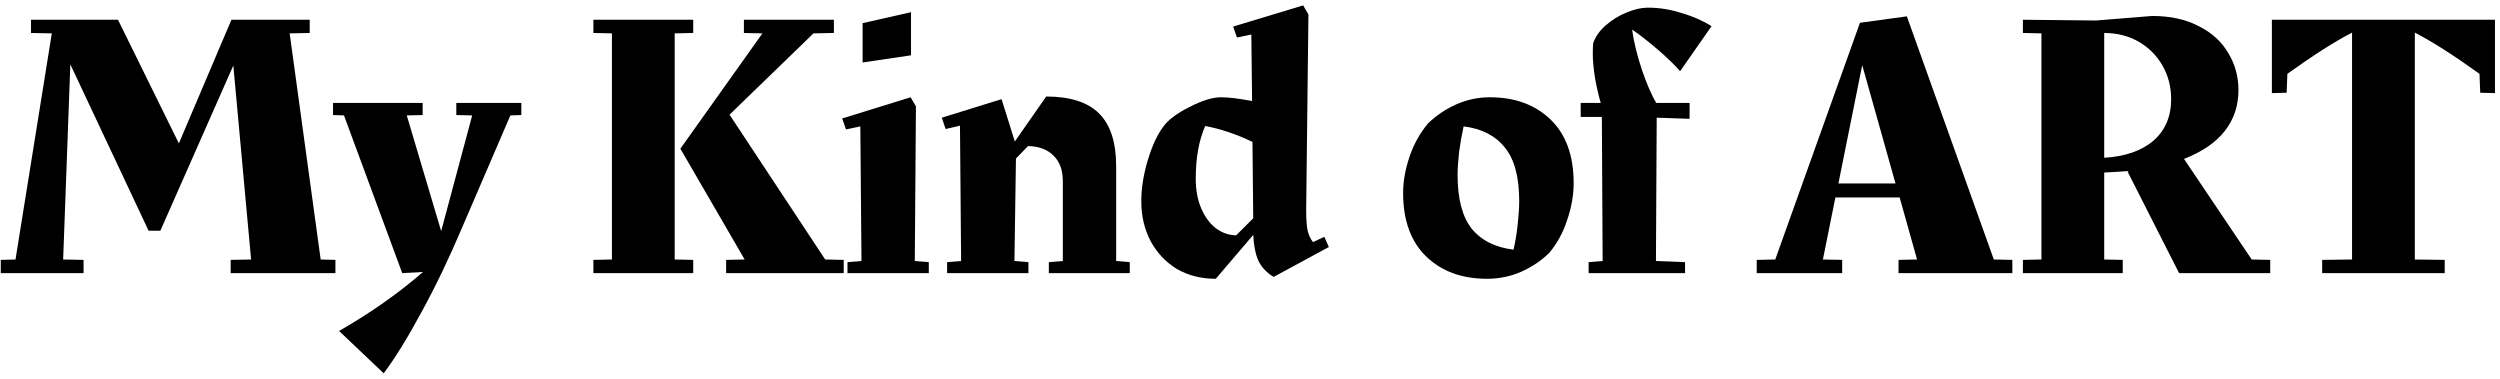
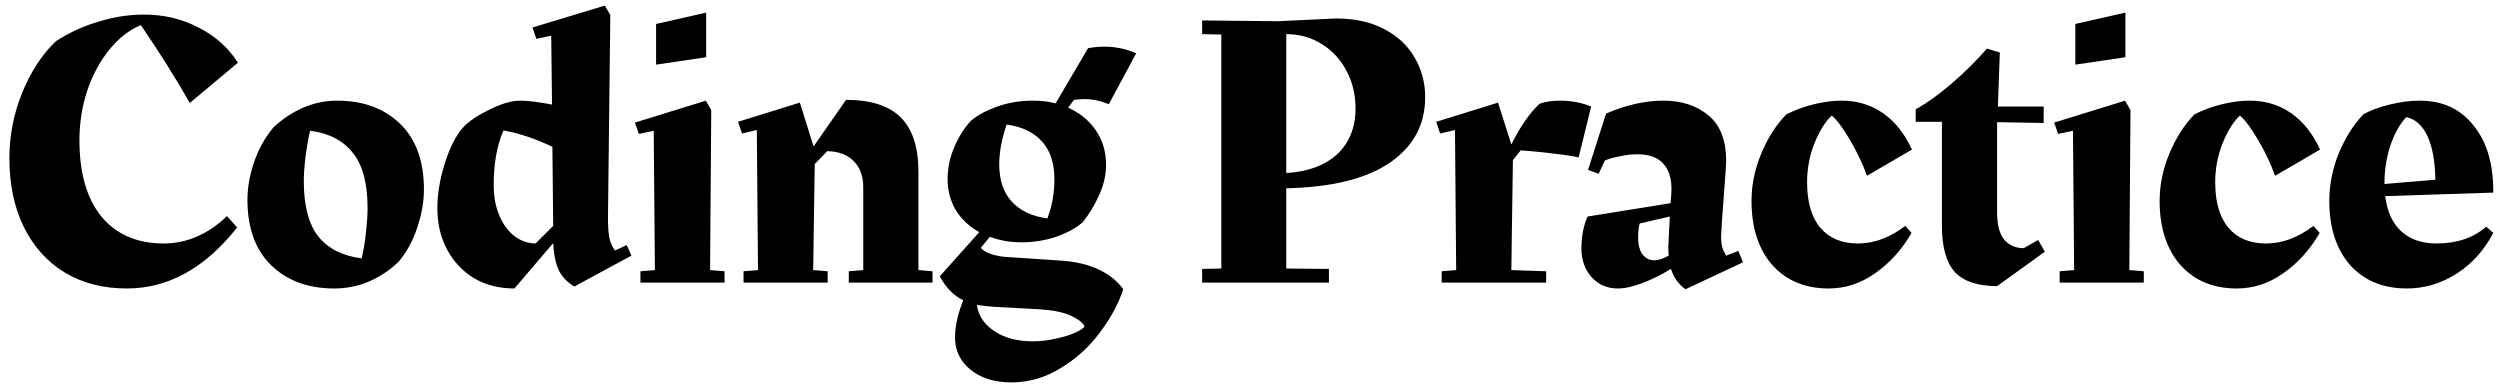
- <svg xmlns="http://www.w3.org/2000/svg" width="238" height="36" viewBox="0 0 238 36" fill="none">
-   <path d="M31.932 24.74V26H21.96V24.74L23.904 24.704L22.212 6.236L15.264 21.968H14.148L6.696 6.128L6.012 24.704L7.956 24.74V26H0.072V24.74L1.476 24.704L4.932 3.176L2.952 3.14V1.88H11.232L17.028 13.652L22.032 1.88H29.484V3.14L27.576 3.176L30.528 24.704L31.932 24.74Z" fill="black" />
-   <path d="M49.632 9.8V10.952L48.588 10.988L44.016 21.608C42.768 24.56 41.472 27.26 40.128 29.708C38.808 32.156 37.608 34.1 36.528 35.54L32.28 31.508C35.256 29.804 37.92 27.932 40.272 25.892L38.292 26L32.748 10.988L31.704 10.952V9.8H40.236V10.952L38.724 10.988L42 22.004L44.952 10.988L43.44 10.952V9.8H49.632Z" fill="black" />
-   <path d="M64.231 24.704L65.995 24.74V26H56.491V24.74L58.255 24.704V3.176L56.491 3.14V1.88H65.995V3.14L64.231 3.176V24.704ZM80.323 24.74V26H69.127V24.74L70.891 24.704L64.771 14.156L72.583 3.176L70.819 3.14V1.88H79.387V3.14L77.443 3.176L69.451 10.916L78.559 24.704L80.323 24.74Z" fill="black" />
-   <path d="M82.121 2.204L86.728 1.16V5.264L82.121 5.948V2.204ZM87.088 24.848L88.421 24.956V26H80.68V24.956L82.013 24.848L81.904 12.032L80.537 12.32L80.177 11.276L86.692 9.26L87.197 10.124L87.088 24.848Z" fill="black" />
-   <path d="M107.554 24.956V26H99.85V24.956L101.182 24.848V17.252C101.182 16.196 100.882 15.38 100.282 14.804C99.706 14.228 98.902 13.928 97.87 13.904L96.718 15.092L96.574 24.848L97.906 24.956V26H90.166V24.956L91.498 24.848L91.39 11.96L90.022 12.284L89.662 11.204L95.35 9.44L96.61 13.472L99.598 9.188C101.878 9.188 103.558 9.728 104.638 10.808C105.718 11.888 106.258 13.556 106.258 15.812V24.848L107.554 24.956Z" fill="black" />
-   <path d="M126.507 23.516L121.251 26.36C120.603 25.976 120.123 25.472 119.811 24.848C119.523 24.2 119.355 23.372 119.307 22.364L115.743 26.54C114.351 26.54 113.115 26.228 112.035 25.604C110.979 24.956 110.151 24.08 109.551 22.976C108.951 21.848 108.651 20.576 108.651 19.16C108.651 17.936 108.855 16.64 109.263 15.272C109.671 13.904 110.163 12.836 110.739 12.068C111.195 11.42 112.023 10.796 113.223 10.196C114.423 9.572 115.431 9.26 116.247 9.26C116.967 9.26 117.951 9.38 119.199 9.62L119.127 3.284L117.759 3.572L117.399 2.528L124.059 0.512L124.563 1.376L124.347 20.024C124.347 20.888 124.395 21.536 124.491 21.968C124.587 22.376 124.755 22.736 124.995 23.048L126.075 22.544L126.507 23.516ZM113.835 17C113.835 18.104 114.015 19.064 114.375 19.88C114.735 20.696 115.203 21.32 115.779 21.752C116.379 22.184 117.015 22.4 117.687 22.4L119.307 20.78L119.235 13.508C117.675 12.764 116.175 12.26 114.735 11.996C114.135 13.364 113.835 15.032 113.835 17Z" fill="black" />
-   <path d="M141.821 9.26C144.221 9.26 146.153 9.968 147.617 11.384C149.081 12.8 149.813 14.816 149.813 17.432C149.813 18.56 149.609 19.724 149.201 20.924C148.817 22.124 148.241 23.18 147.473 24.092C146.705 24.836 145.805 25.436 144.773 25.892C143.765 26.324 142.697 26.54 141.569 26.54C139.169 26.54 137.237 25.832 135.773 24.416C134.309 23 133.577 20.984 133.577 18.368C133.577 17.264 133.781 16.112 134.189 14.912C134.597 13.712 135.185 12.656 135.953 11.744C136.721 11 137.609 10.4 138.617 9.944C139.649 9.488 140.717 9.26 141.821 9.26ZM138.761 16.64C138.761 18.92 139.205 20.624 140.093 21.752C141.005 22.88 142.337 23.552 144.089 23.768C144.257 23.048 144.389 22.244 144.485 21.356C144.581 20.468 144.629 19.736 144.629 19.16C144.629 16.856 144.173 15.152 143.261 14.048C142.373 12.92 141.065 12.248 139.337 12.032C139.169 12.776 139.025 13.592 138.905 14.48C138.809 15.368 138.761 16.088 138.761 16.64Z" fill="black" />
-   <path d="M155.378 2.816C155.522 3.92 155.834 5.204 156.314 6.668C156.818 8.108 157.274 9.152 157.682 9.8H160.85V11.312L157.718 11.204L157.646 24.848L160.418 24.956V26H151.238V24.956L152.57 24.848L152.498 11.132H150.482V9.8H152.39C152.198 9.152 152.018 8.372 151.85 7.46C151.706 6.548 151.634 5.768 151.634 5.12C151.634 4.664 151.646 4.328 151.67 4.112C151.886 3.488 152.282 2.924 152.858 2.42C153.458 1.892 154.118 1.484 154.838 1.196C155.582 0.884 156.266 0.728 156.89 0.728C157.946 0.728 159.002 0.896 160.058 1.232C161.138 1.544 162.098 1.964 162.938 2.492L159.95 6.776C159.398 6.152 158.69 5.468 157.826 4.724C156.962 3.98 156.146 3.344 155.378 2.816Z" fill="black" />
-   <path d="M191.576 24.74V26H180.74V24.74L182.504 24.704L180.848 18.8H174.728L173.54 24.704L175.376 24.74V26H167.24V24.74L169.004 24.704L177.068 2.168L181.532 1.556L189.812 24.704L191.576 24.74ZM180.452 17.468L177.284 6.2L175.016 17.468H180.452Z" fill="black" />
-   <path d="M216.125 24.74V26H207.449L202.553 16.352L202.661 16.28C202.109 16.328 201.329 16.376 200.321 16.424V24.704L202.085 24.74V26H192.581V24.74L194.345 24.704V3.176L192.581 3.14V1.88L199.529 1.952L204.893 1.52C206.621 1.52 208.097 1.844 209.321 2.492C210.569 3.116 211.505 3.968 212.129 5.048C212.777 6.104 213.101 7.28 213.101 8.576C213.101 10.064 212.669 11.36 211.805 12.464C210.941 13.568 209.645 14.456 207.917 15.128L214.361 24.704L216.125 24.74ZM200.321 15.02C202.313 14.9 203.873 14.36 205.001 13.4C206.129 12.416 206.693 11.096 206.693 9.44C206.693 8.264 206.417 7.196 205.865 6.236C205.313 5.276 204.557 4.52 203.597 3.968C202.637 3.416 201.545 3.14 200.321 3.14V15.02Z" fill="black" />
-   <path d="M237.523 1.88V8.864L236.119 8.828L236.047 7.028C233.575 5.252 231.523 3.944 229.891 3.104V24.704L232.735 24.74V26H221.071V24.74L223.915 24.704V3.104C222.283 3.944 220.231 5.252 217.759 7.028L217.687 8.828L216.283 8.864V1.88H237.523Z" fill="black" />
+ <svg xmlns="http://www.w3.org/2000/svg" width="230" height="36" viewBox="0 0 230 36" fill="none">
+   <path d="M15.084 22.4C16.14 22.4 17.16 22.184 18.144 21.752C19.128 21.32 20.04 20.696 20.88 19.88L21.816 20.924C18.864 24.668 15.48 26.54 11.664 26.54C9.48 26.54 7.572 26.048 5.94 25.064C4.332 24.08 3.084 22.688 2.196 20.888C1.308 19.088 0.864 16.976 0.864 14.552C0.864 12.464 1.26 10.448 2.052 8.504C2.868 6.536 3.9 4.964 5.148 3.788C6.372 2.996 7.68 2.396 9.072 1.988C10.488 1.556 11.88 1.34 13.248 1.34C15.072 1.34 16.74 1.736 18.252 2.528C19.788 3.296 21 4.376 21.888 5.768L17.46 9.476C16.212 7.268 14.712 4.88 12.96 2.312C11.904 2.744 10.944 3.488 10.08 4.544C9.216 5.6 8.532 6.86 8.028 8.324C7.548 9.788 7.308 11.312 7.308 12.896C7.308 15.92 7.98 18.26 9.324 19.916C10.692 21.572 12.612 22.4 15.084 22.4Z" fill="black" />
+   <path d="M31.009 9.26C33.409 9.26 35.341 9.968 36.805 11.384C38.269 12.8 39.001 14.816 39.001 17.432C39.001 18.56 38.797 19.724 38.389 20.924C38.005 22.124 37.429 23.18 36.661 24.092C35.893 24.836 34.993 25.436 33.961 25.892C32.953 26.324 31.885 26.54 30.757 26.54C28.357 26.54 26.425 25.832 24.961 24.416C23.497 23 22.765 20.984 22.765 18.368C22.765 17.264 22.969 16.112 23.377 14.912C23.785 13.712 24.373 12.656 25.141 11.744C25.909 11 26.797 10.4 27.805 9.944C28.837 9.488 29.905 9.26 31.009 9.26ZM27.949 16.64C27.949 18.92 28.393 20.624 29.281 21.752C30.193 22.88 31.525 23.552 33.277 23.768C33.445 23.048 33.577 22.244 33.673 21.356C33.769 20.468 33.817 19.736 33.817 19.16C33.817 16.856 33.361 15.152 32.449 14.048C31.561 12.92 30.253 12.248 28.525 12.032C28.357 12.776 28.213 13.592 28.093 14.48C27.997 15.368 27.949 16.088 27.949 16.64Z" fill="black" />
+   <path d="M58.093 23.516L52.837 26.36C52.189 25.976 51.709 25.472 51.397 24.848C51.109 24.2 50.941 23.372 50.893 22.364L47.329 26.54C45.937 26.54 44.701 26.228 43.621 25.604C42.565 24.956 41.737 24.08 41.137 22.976C40.537 21.848 40.237 20.576 40.237 19.16C40.237 17.936 40.441 16.64 40.849 15.272C41.257 13.904 41.749 12.836 42.325 12.068C42.781 11.42 43.609 10.796 44.809 10.196C46.009 9.572 47.017 9.26 47.833 9.26C48.553 9.26 49.537 9.38 50.785 9.62L50.713 3.284L49.345 3.572L48.985 2.528L55.645 0.512L56.149 1.376L55.933 20.024C55.933 20.888 55.981 21.536 56.077 21.968C56.173 22.376 56.341 22.736 56.581 23.048L57.661 22.544L58.093 23.516ZM45.421 17C45.421 18.104 45.601 19.064 45.961 19.88C46.321 20.696 46.789 21.32 47.365 21.752C47.965 22.184 48.601 22.4 49.273 22.4L50.893 20.78L50.821 13.508C49.261 12.764 47.761 12.26 46.321 11.996C45.721 13.364 45.421 15.032 45.421 17Z" fill="black" />
+   <path d="M60.359 2.204L64.967 1.16V5.264L60.359 5.948V2.204ZM65.327 24.848L66.659 24.956V26H58.919V24.956L60.251 24.848L60.143 12.032L58.775 12.32L58.415 11.276L64.931 9.26L65.435 10.124L65.327 24.848Z" fill="black" />
+   <path d="M85.792 24.956V26H78.088V24.956L79.42 24.848V17.252C79.42 16.196 79.12 15.38 78.52 14.804C77.944 14.228 77.14 13.928 76.108 13.904L74.956 15.092L74.812 24.848L76.144 24.956V26H68.404V24.956L69.736 24.848L69.628 11.96L68.26 12.284L67.9 11.204L73.588 9.44L74.848 13.472L77.836 9.188C80.116 9.188 81.796 9.728 82.876 10.808C83.956 11.888 84.496 13.556 84.496 15.812V24.848L85.792 24.956Z" fill="black" />
+   <path d="M97.69 23.984C99.034 24.08 100.174 24.356 101.11 24.812C102.07 25.268 102.814 25.868 103.342 26.612C102.886 27.98 102.154 29.324 101.146 30.644C100.162 31.964 98.962 33.044 97.546 33.884C96.154 34.748 94.654 35.18 93.046 35.18C91.486 35.18 90.226 34.784 89.266 33.992C88.33 33.224 87.862 32.24 87.862 31.04C87.862 30.032 88.114 28.892 88.618 27.62C87.754 27.212 87.034 26.48 86.458 25.424L90.094 21.356C89.182 20.852 88.462 20.18 87.934 19.34C87.43 18.476 87.178 17.516 87.178 16.46C87.178 15.476 87.382 14.504 87.79 13.544C88.198 12.584 88.714 11.768 89.338 11.096C89.938 10.592 90.742 10.16 91.75 9.8C92.782 9.44 93.862 9.26 94.99 9.26C95.806 9.26 96.514 9.344 97.114 9.512L100.102 4.436C100.582 4.34 101.086 4.292 101.614 4.292C102.622 4.292 103.594 4.496 104.53 4.904L102.01 9.584C101.242 9.272 100.486 9.116 99.742 9.116C99.502 9.116 99.19 9.14 98.806 9.188L98.266 9.908C99.346 10.388 100.198 11.084 100.822 11.996C101.446 12.908 101.758 13.964 101.758 15.164C101.758 16.1 101.542 17.036 101.11 17.972C100.702 18.884 100.198 19.712 99.598 20.456C98.998 20.984 98.182 21.428 97.15 21.788C96.142 22.124 95.086 22.292 93.982 22.292C92.926 22.292 91.954 22.124 91.066 21.788L90.238 22.796C90.382 23.012 90.694 23.204 91.174 23.372C91.654 23.54 92.23 23.636 92.902 23.66L97.69 23.984ZM97.006 16.496C97.006 15.008 96.622 13.844 95.854 13.004C95.086 12.164 94.006 11.648 92.614 11.456C92.158 12.776 91.93 14 91.93 15.128C91.93 16.568 92.314 17.708 93.082 18.548C93.85 19.388 94.942 19.904 96.358 20.096C96.79 18.968 97.006 17.768 97.006 16.496ZM95.026 31.4C95.746 31.4 96.454 31.316 97.15 31.148C97.846 31.004 98.434 30.824 98.914 30.608C99.394 30.392 99.682 30.2 99.778 30.032C99.634 29.696 99.202 29.36 98.482 29.024C97.786 28.712 96.802 28.52 95.53 28.448L91.534 28.232C91.078 28.208 90.526 28.148 89.878 28.052C89.998 29.012 90.514 29.804 91.426 30.428C92.362 31.076 93.562 31.4 95.026 31.4Z" fill="black" />
+   <path d="M131.117 8.936C131.117 11.48 130.025 13.496 127.841 14.984C125.681 16.448 122.513 17.228 118.337 17.324V24.704L122.261 24.74V26H110.597V24.74L112.361 24.704V3.176L110.597 3.14V1.88L117.545 1.952L122.909 1.7C124.637 1.7 126.113 2.024 127.337 2.672C128.585 3.32 129.521 4.196 130.145 5.3C130.793 6.404 131.117 7.616 131.117 8.936ZM124.709 9.98C124.709 8.708 124.433 7.556 123.881 6.524C123.329 5.468 122.561 4.64 121.577 4.04C120.617 3.44 119.537 3.14 118.337 3.14V15.92C120.329 15.8 121.889 15.224 123.017 14.192C124.145 13.136 124.709 11.732 124.709 9.98Z" fill="black" />
+   <path d="M139.187 14.732L139.043 24.848L142.247 24.956V26H132.635V24.956L133.967 24.848L133.859 11.96L132.491 12.284L132.131 11.204L137.819 9.44L139.043 13.292C139.835 11.684 140.699 10.436 141.635 9.548C142.163 9.356 142.799 9.26 143.543 9.26C144.551 9.26 145.499 9.44 146.387 9.8L145.235 14.48C144.539 14.336 143.651 14.204 142.571 14.084C141.491 13.964 140.603 13.88 139.907 13.832L139.187 14.732Z" fill="black" />
+   <path d="M160.357 24.128L155.065 26.612C154.417 26.156 153.973 25.532 153.733 24.74C152.869 25.268 151.993 25.7 151.105 26.036C150.241 26.372 149.485 26.54 148.837 26.54C147.853 26.54 147.049 26.192 146.425 25.496C145.801 24.8 145.489 23.912 145.489 22.832C145.489 22.352 145.537 21.836 145.633 21.284C145.753 20.708 145.897 20.252 146.065 19.916L153.697 18.692L153.769 17.648C153.817 16.568 153.589 15.728 153.085 15.128C152.581 14.504 151.765 14.192 150.637 14.192C150.133 14.192 149.605 14.252 149.053 14.372C148.501 14.468 148.033 14.6 147.649 14.768L147.073 15.992L146.101 15.632L147.757 10.448C149.605 9.656 151.357 9.26 153.013 9.26C154.717 9.26 156.109 9.716 157.189 10.628C158.269 11.516 158.809 12.92 158.809 14.84L158.773 15.56L158.413 20.42L158.341 21.716C158.341 22.148 158.377 22.496 158.449 22.76C158.521 23 158.641 23.252 158.809 23.516L159.925 23.084L160.357 24.128ZM152.185 23.948C152.569 23.948 153.013 23.804 153.517 23.516L153.481 22.76L153.517 21.968L153.625 19.916L150.853 20.564C150.757 20.876 150.709 21.296 150.709 21.824C150.709 22.544 150.853 23.084 151.141 23.444C151.429 23.78 151.777 23.948 152.185 23.948Z" fill="black" />
+   <path d="M170.932 22.4C172.42 22.4 173.872 21.86 175.288 20.78L175.864 21.428C174.976 22.964 173.86 24.2 172.516 25.136C171.196 26.072 169.768 26.54 168.232 26.54C166.072 26.54 164.344 25.82 163.048 24.38C161.776 22.916 161.14 20.948 161.14 18.476C161.14 17.012 161.44 15.56 162.04 14.12C162.64 12.68 163.408 11.48 164.344 10.52C165.16 10.112 166.012 9.8 166.9 9.584C167.788 9.368 168.64 9.26 169.456 9.26C170.872 9.26 172.132 9.644 173.236 10.412C174.34 11.18 175.228 12.296 175.9 13.76L171.76 16.172C171.376 15.092 170.86 14 170.212 12.896C169.564 11.792 169 11.036 168.52 10.628C167.896 11.228 167.356 12.104 166.9 13.256C166.468 14.384 166.252 15.548 166.252 16.748C166.252 18.596 166.66 20 167.476 20.96C168.292 21.92 169.444 22.4 170.932 22.4Z" fill="black" />
+   <path d="M188.125 23.156L183.733 26.324C181.957 26.324 180.661 25.892 179.845 25.028C179.053 24.14 178.657 22.724 178.657 20.78V11.204H176.245V10.052C177.253 9.5 178.345 8.72 179.521 7.712C180.721 6.68 181.813 5.6 182.797 4.472L183.985 4.832L183.805 9.8H188.017V11.312L183.733 11.24V19.52C183.733 20.672 183.949 21.512 184.381 22.04C184.837 22.568 185.437 22.832 186.181 22.832L187.513 22.076L188.125 23.156Z" fill="black" />
+   <path d="M190.929 2.204L195.537 1.16V5.264L190.929 5.948V2.204ZM195.897 24.848L197.229 24.956V26H189.489V24.956L190.821 24.848L190.713 12.032L189.345 12.32L188.985 11.276L195.501 9.26L196.005 10.124L195.897 24.848Z" fill="black" />
+   <path d="M208.479 22.4C209.967 22.4 211.419 21.86 212.835 20.78L213.411 21.428C212.523 22.964 211.407 24.2 210.063 25.136C208.743 26.072 207.315 26.54 205.779 26.54C203.619 26.54 201.891 25.82 200.595 24.38C199.323 22.916 198.687 20.948 198.687 18.476C198.687 17.012 198.987 15.56 199.587 14.12C200.187 12.68 200.955 11.48 201.891 10.52C202.707 10.112 203.559 9.8 204.447 9.584C205.335 9.368 206.187 9.26 207.003 9.26C208.419 9.26 209.679 9.644 210.783 10.412C211.887 11.18 212.775 12.296 213.447 13.76L209.307 16.172C208.923 15.092 208.407 14 207.759 12.896C207.111 11.792 206.547 11.036 206.067 10.628C205.443 11.228 204.903 12.104 204.447 13.256C204.015 14.384 203.799 15.548 203.799 16.748C203.799 18.596 204.207 20 205.023 20.96C205.839 21.92 206.991 22.4 208.479 22.4Z" fill="black" />
+   <path d="M222.612 9.26C224.724 9.26 226.38 10.028 227.58 11.564C228.804 13.076 229.404 15.128 229.38 17.72L219.444 18.044C219.612 19.46 220.104 20.54 220.92 21.284C221.736 22.028 222.816 22.4 224.16 22.4C226.032 22.4 227.556 21.884 228.732 20.852L229.38 21.428C228.54 23.036 227.4 24.296 225.96 25.208C224.544 26.096 223.032 26.54 221.424 26.54C219.24 26.54 217.5 25.82 216.204 24.38C214.932 22.916 214.296 20.948 214.296 18.476C214.296 17.012 214.584 15.56 215.16 14.12C215.76 12.68 216.516 11.48 217.428 10.52C218.052 10.16 218.856 9.86 219.84 9.62C220.824 9.38 221.748 9.26 222.612 9.26ZM224.052 16.532C224.028 14.852 223.788 13.52 223.332 12.536C222.876 11.552 222.228 10.964 221.388 10.772C220.788 11.396 220.296 12.272 219.912 13.4C219.552 14.504 219.372 15.644 219.372 16.82V16.928L224.052 16.532Z" fill="black" />
</svg>
